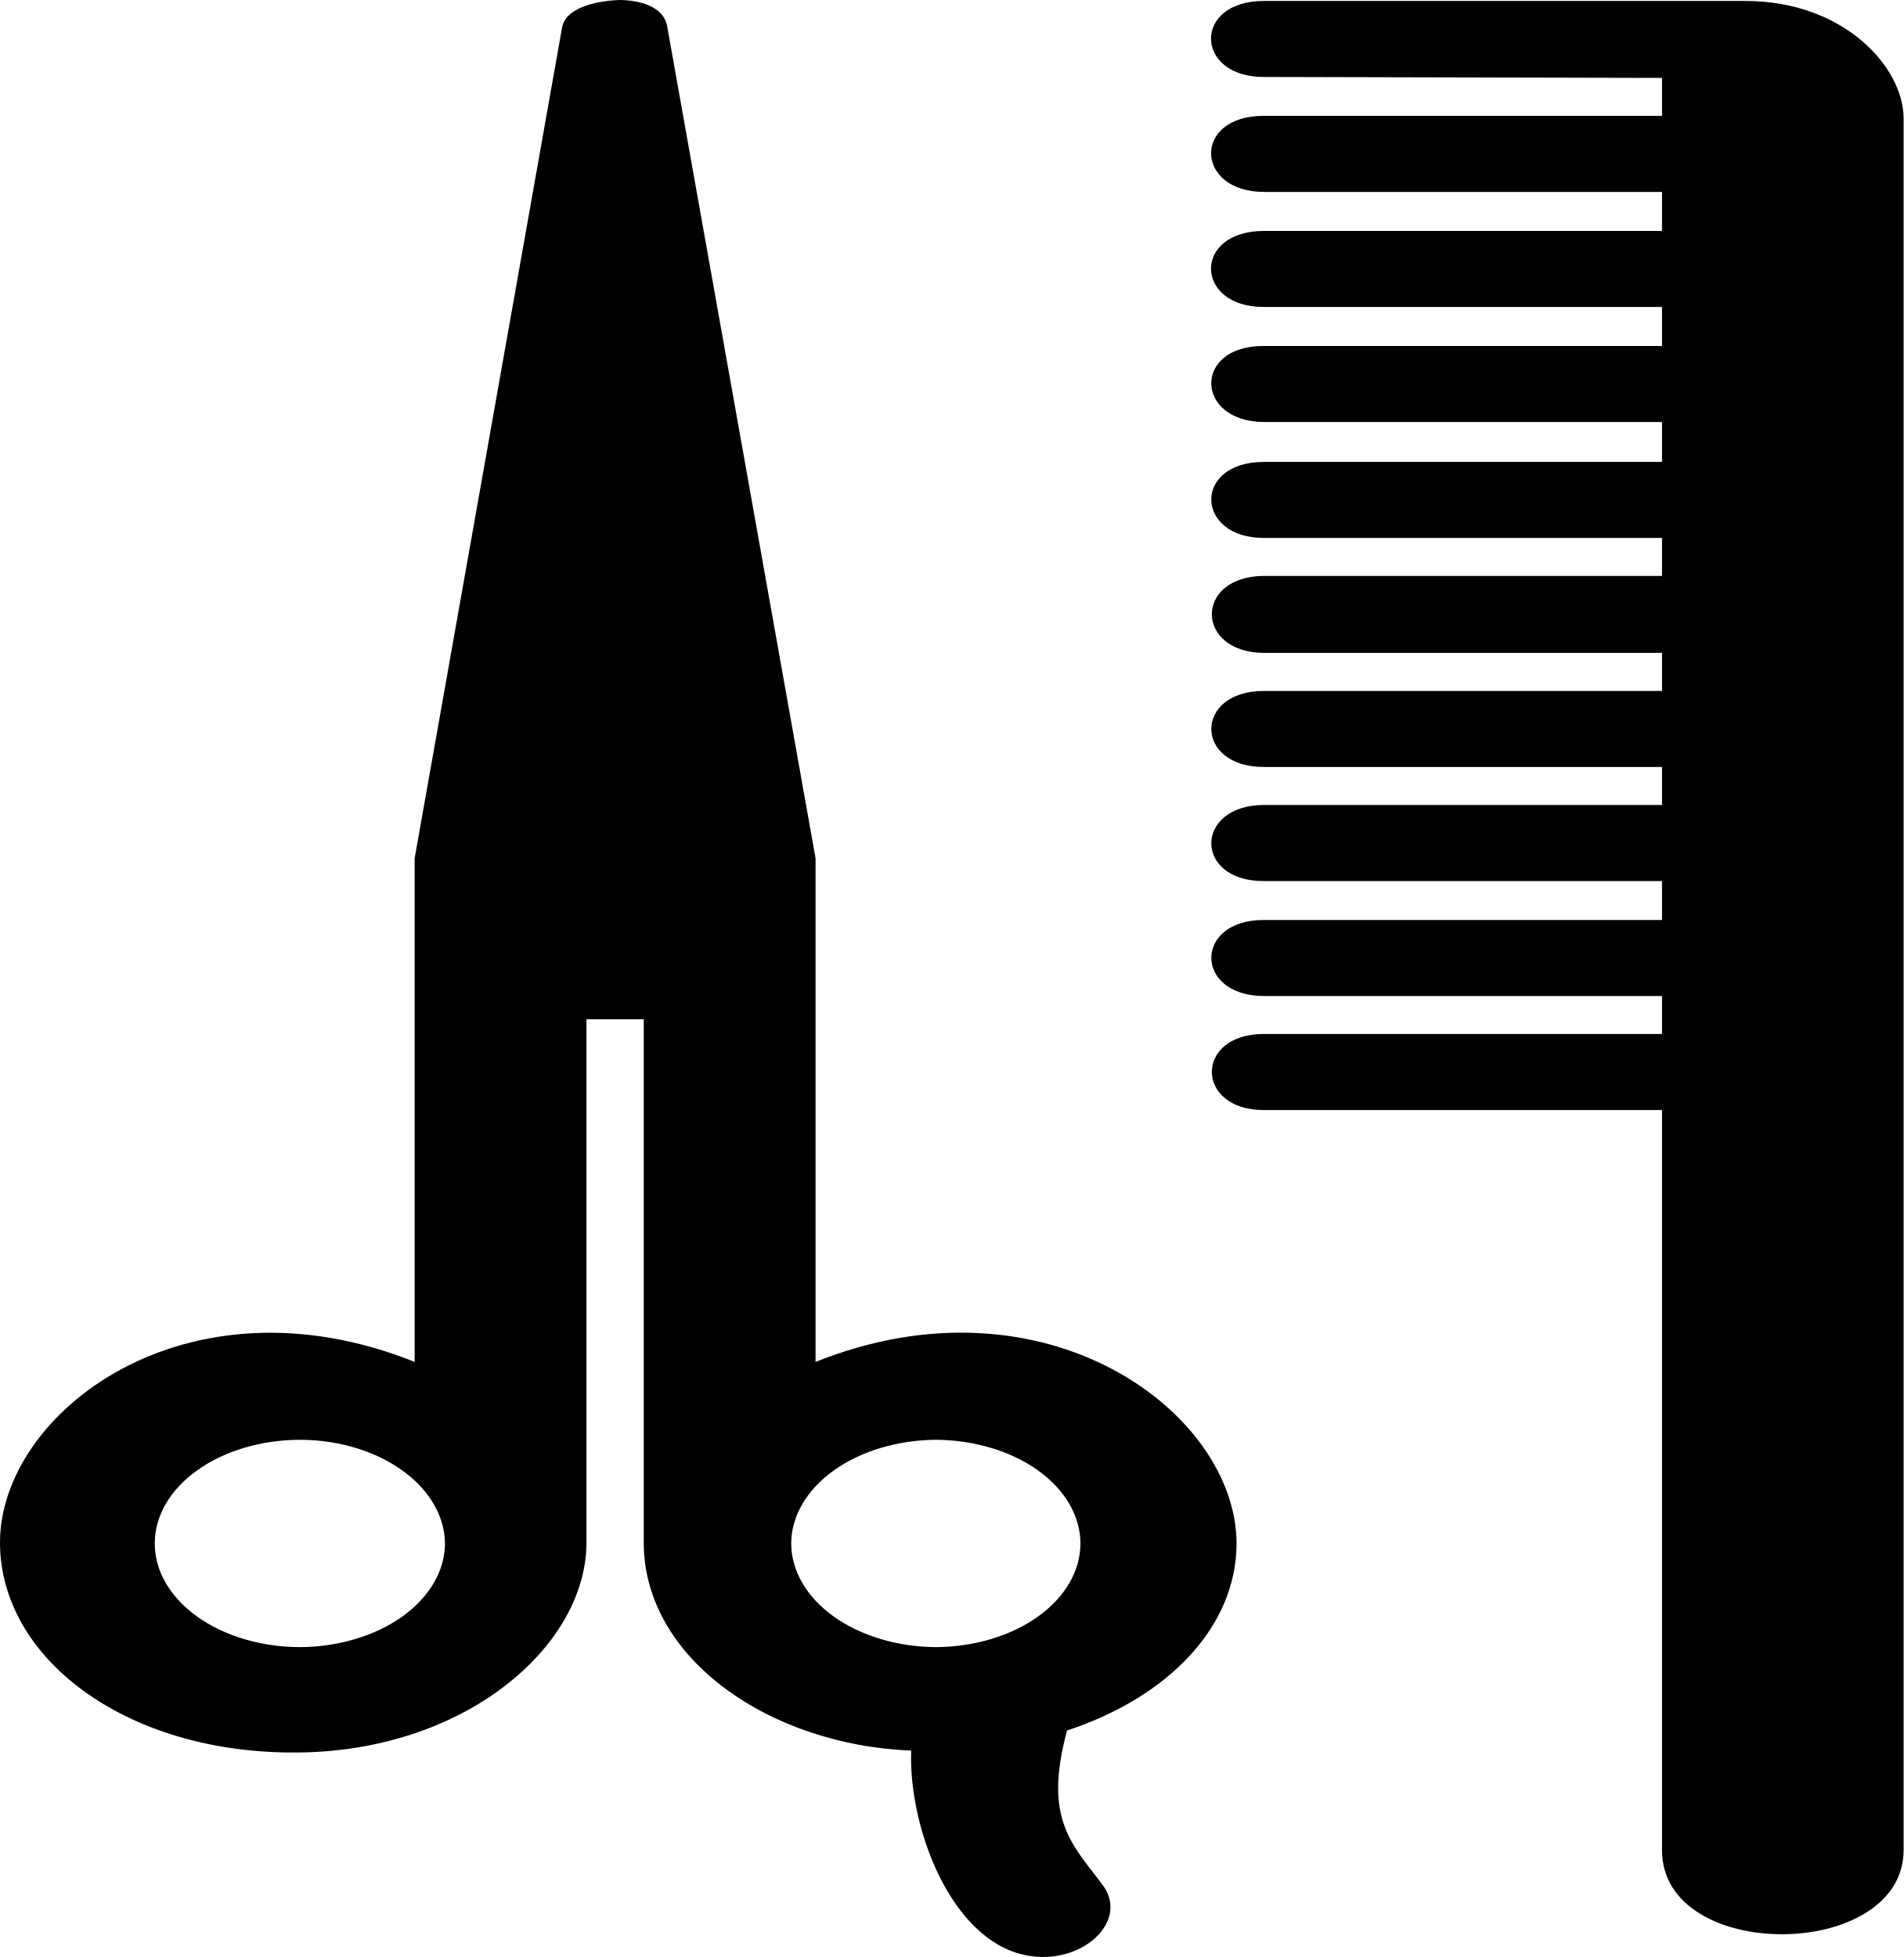
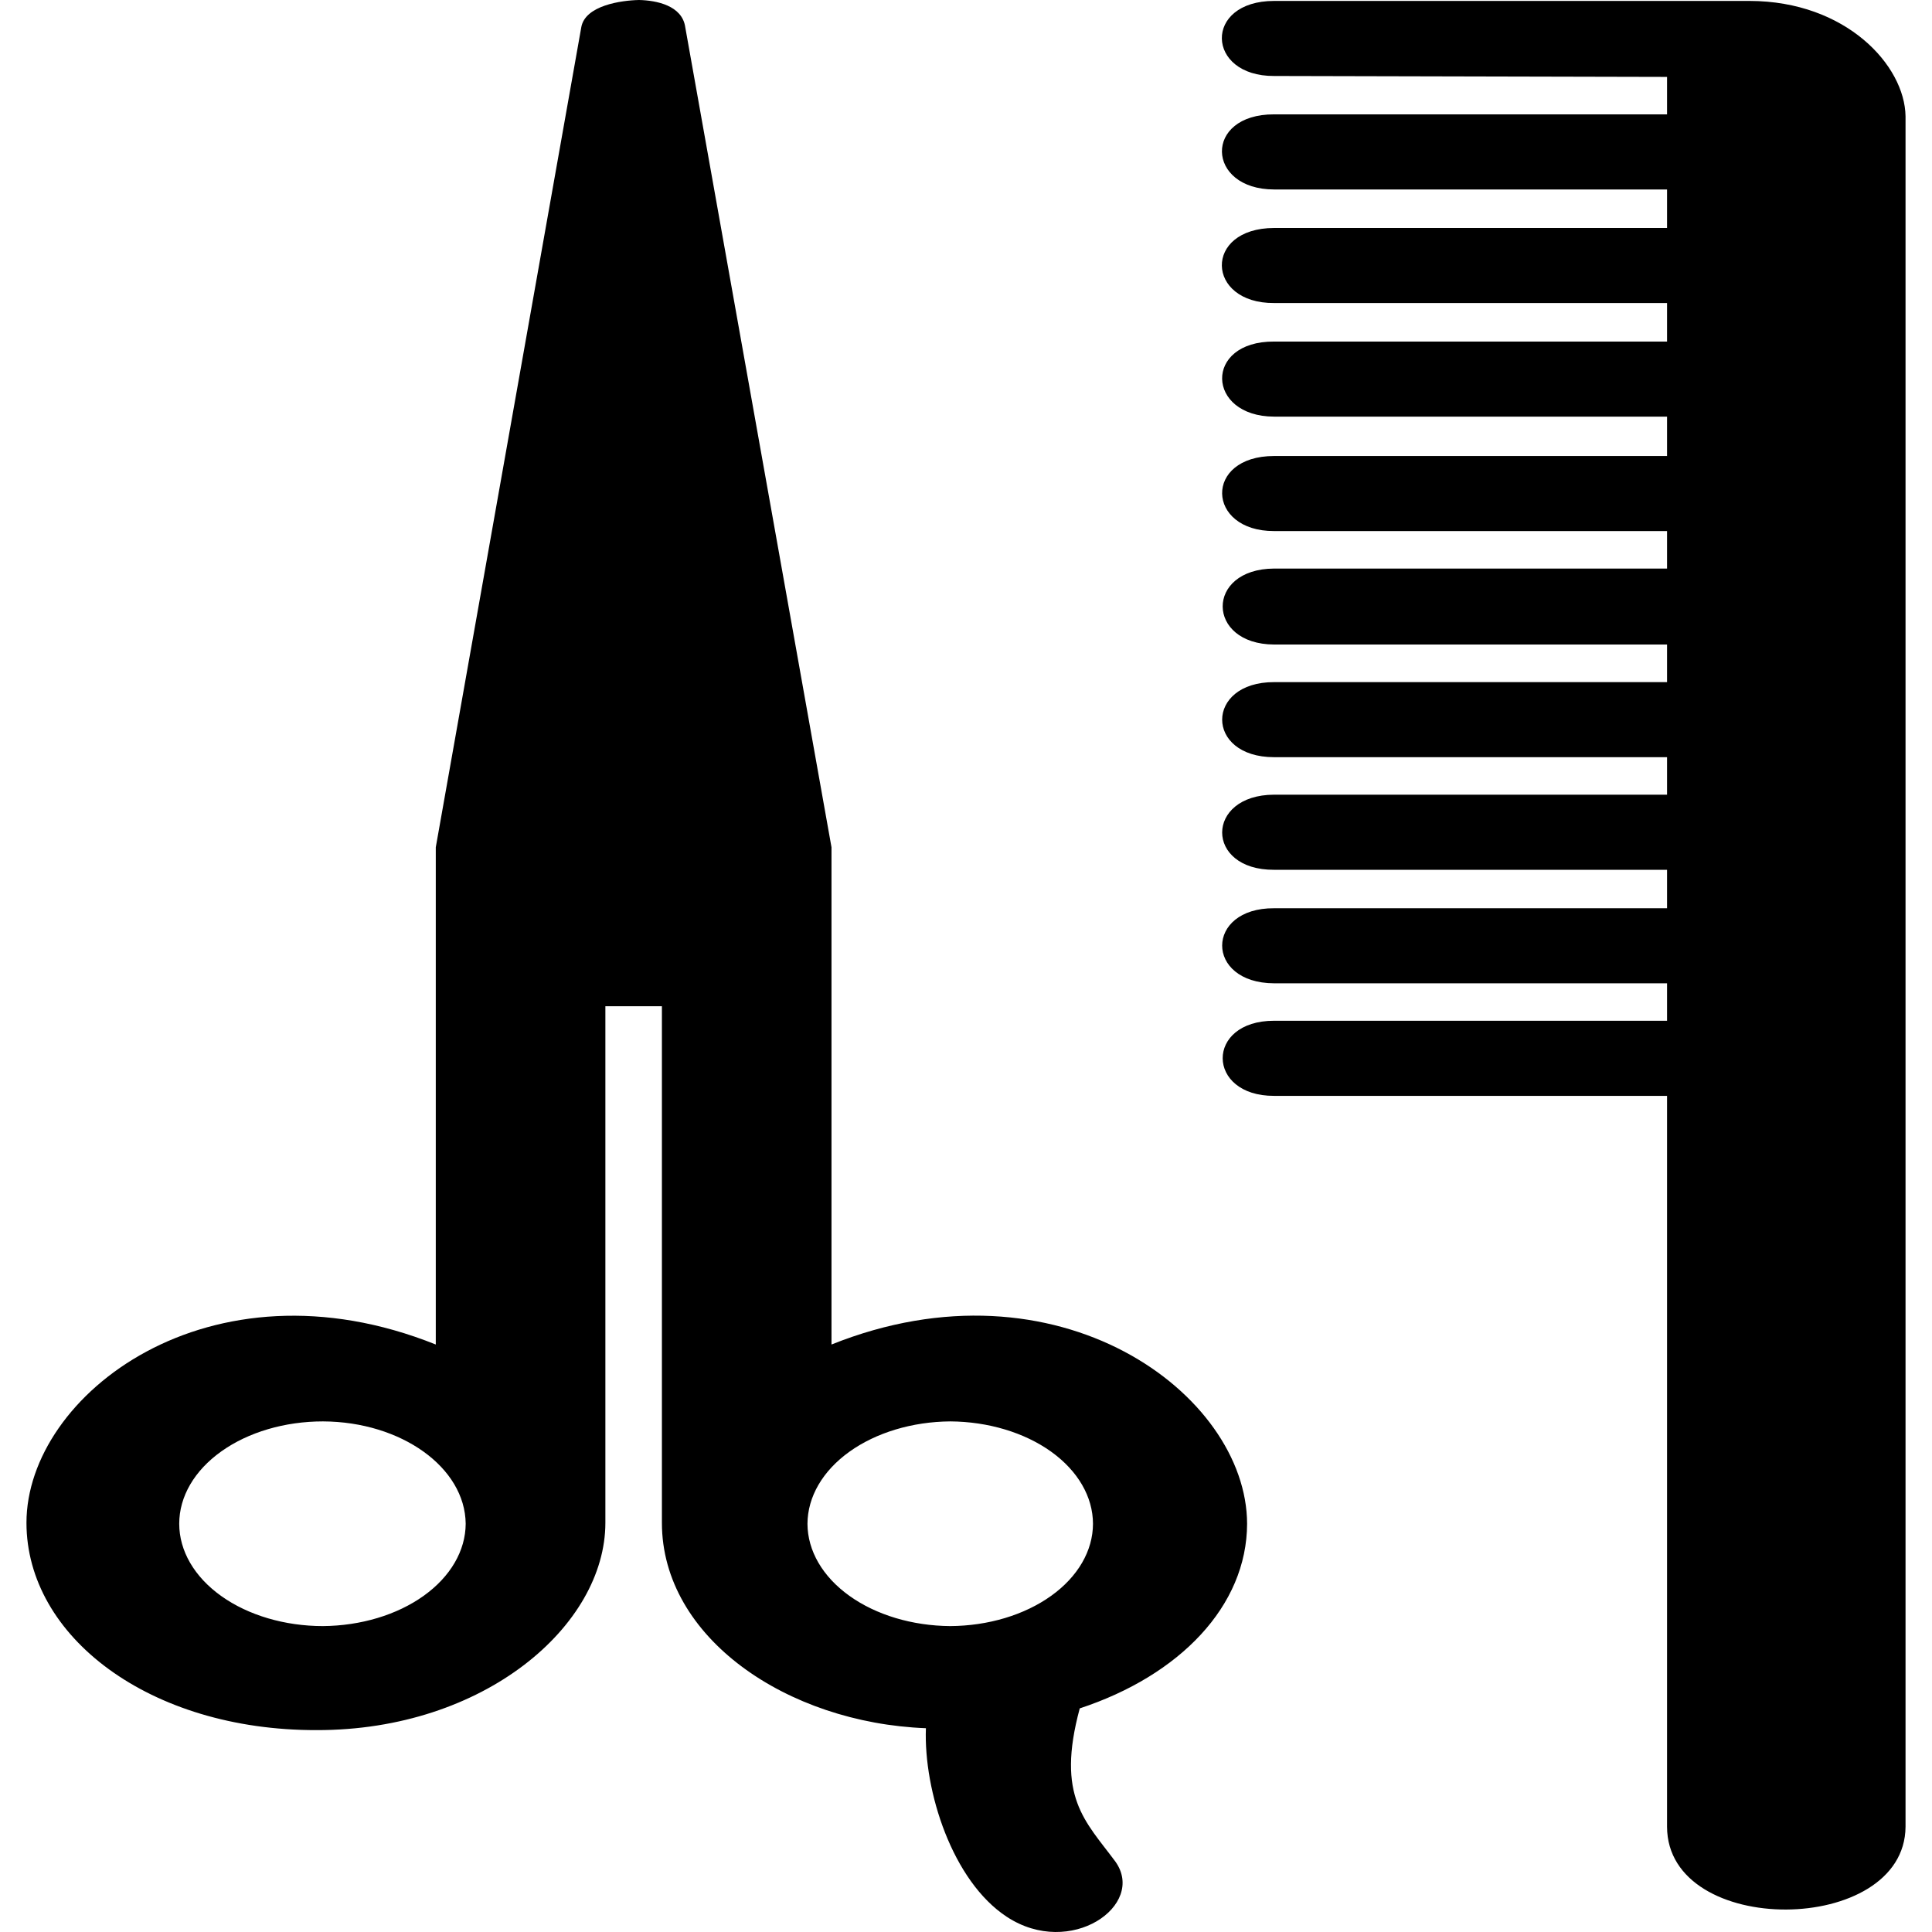
- <svg xmlns="http://www.w3.org/2000/svg" width="71" height="73" viewBox="0 0 71 73" fill="none">
+ <svg xmlns="http://www.w3.org/2000/svg" width="44" height="44" viewBox="0 0 71 73" fill="none">
  <path d="M61.989 8.614H47.142C44.459 8.62 44.559 11.467 47.142 11.45H61.989V12.906H47.142C44.474 12.889 44.572 15.735 47.142 15.742H61.989V17.23H47.142C44.474 17.23 44.572 20.074 47.142 20.066H61.989V21.483H47.142C44.53 21.497 44.572 24.344 47.142 24.353H61.989V25.774H47.142C44.53 25.768 44.519 28.61 47.142 28.61H61.989V30.027H47.142C44.53 30.034 44.519 32.879 47.142 32.865H61.989V34.318H47.142C44.53 34.301 44.519 37.144 47.142 37.154H61.989V38.569H47.142C44.53 38.567 44.572 41.416 47.142 41.407H61.989V69.023C61.997 73.232 70.974 73.156 71 69.023V4.395C70.974 2.473 68.757 0.043 65.109 0.035H47.142C44.459 0.037 44.559 2.884 47.142 2.871L61.989 2.906V4.321H47.142C44.463 4.312 44.564 7.157 47.142 7.159H61.989V8.614V8.614ZM46.121 57.576C46.112 52.664 38.961 47.38 30.418 50.802V32.014L24.892 1.027C24.777 0.207 23.8 0.014 23.145 0C22.468 0.014 21.111 0.207 20.964 1.027L15.466 32.014V50.802C6.923 47.38 0.002 52.697 0 57.538C0.002 61.845 4.658 65.383 10.959 65.372C17.307 65.383 21.874 61.418 21.874 57.538V38.021H24.01V57.538C24.01 61.882 28.735 65.097 33.985 65.3C33.897 67.682 34.988 71.08 37.043 72.427C39.453 74.009 42.321 71.986 41.144 70.339C40.008 68.806 38.893 67.898 39.798 64.551C43.583 63.304 46.112 60.679 46.121 57.576V57.576ZM11.203 61.441C9.763 61.441 8.381 61.033 7.363 60.308C6.344 59.583 5.772 58.599 5.772 57.574C5.772 56.548 6.344 55.565 7.363 54.84C8.381 54.114 9.763 53.707 11.203 53.707C14.163 53.719 16.575 55.448 16.596 57.576C16.59 58.596 16.021 59.572 15.012 60.295C14.003 61.018 12.634 61.43 11.203 61.441V61.441ZM29.51 57.576C29.515 56.556 30.084 55.578 31.093 54.854C32.103 54.13 33.472 53.718 34.905 53.707C36.339 53.716 37.709 54.128 38.719 54.852C39.728 55.577 40.296 56.556 40.298 57.576C40.296 58.596 39.728 59.575 38.718 60.298C37.708 61.022 36.338 61.433 34.905 61.441C33.473 61.431 32.103 61.021 31.093 60.297C30.083 59.574 29.514 58.596 29.51 57.576V57.576Z" fill="black" />
</svg>
